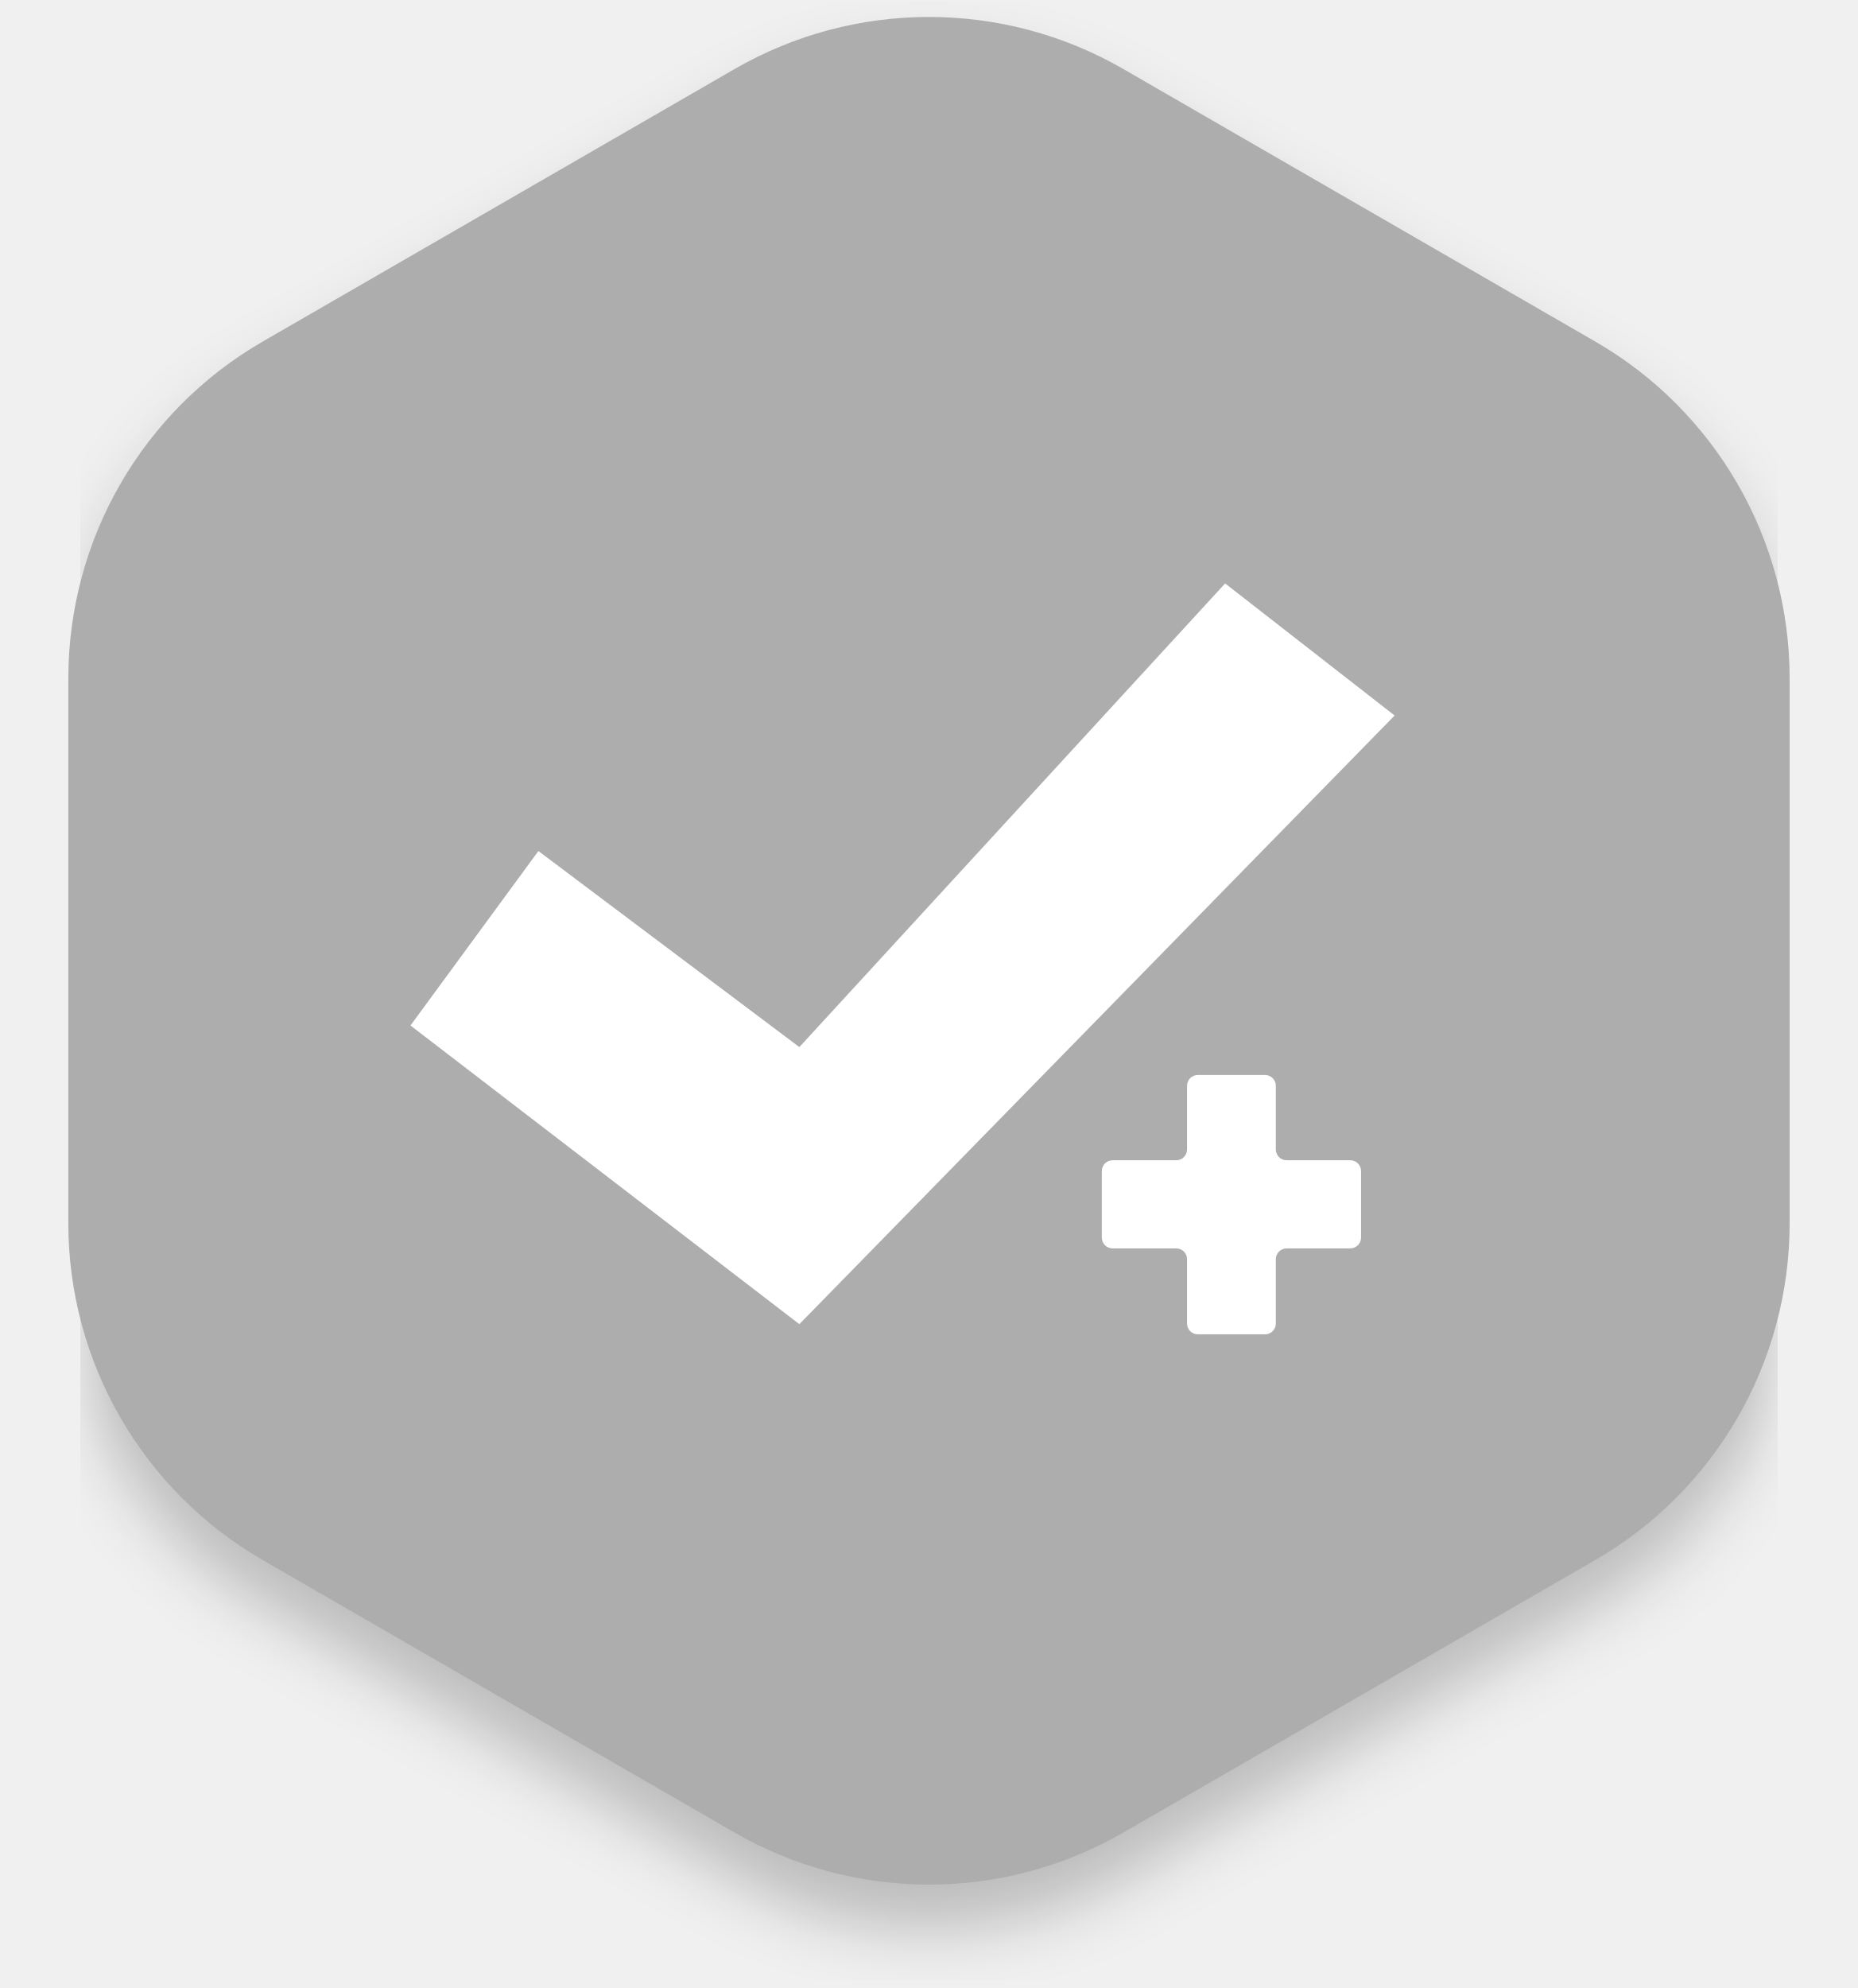
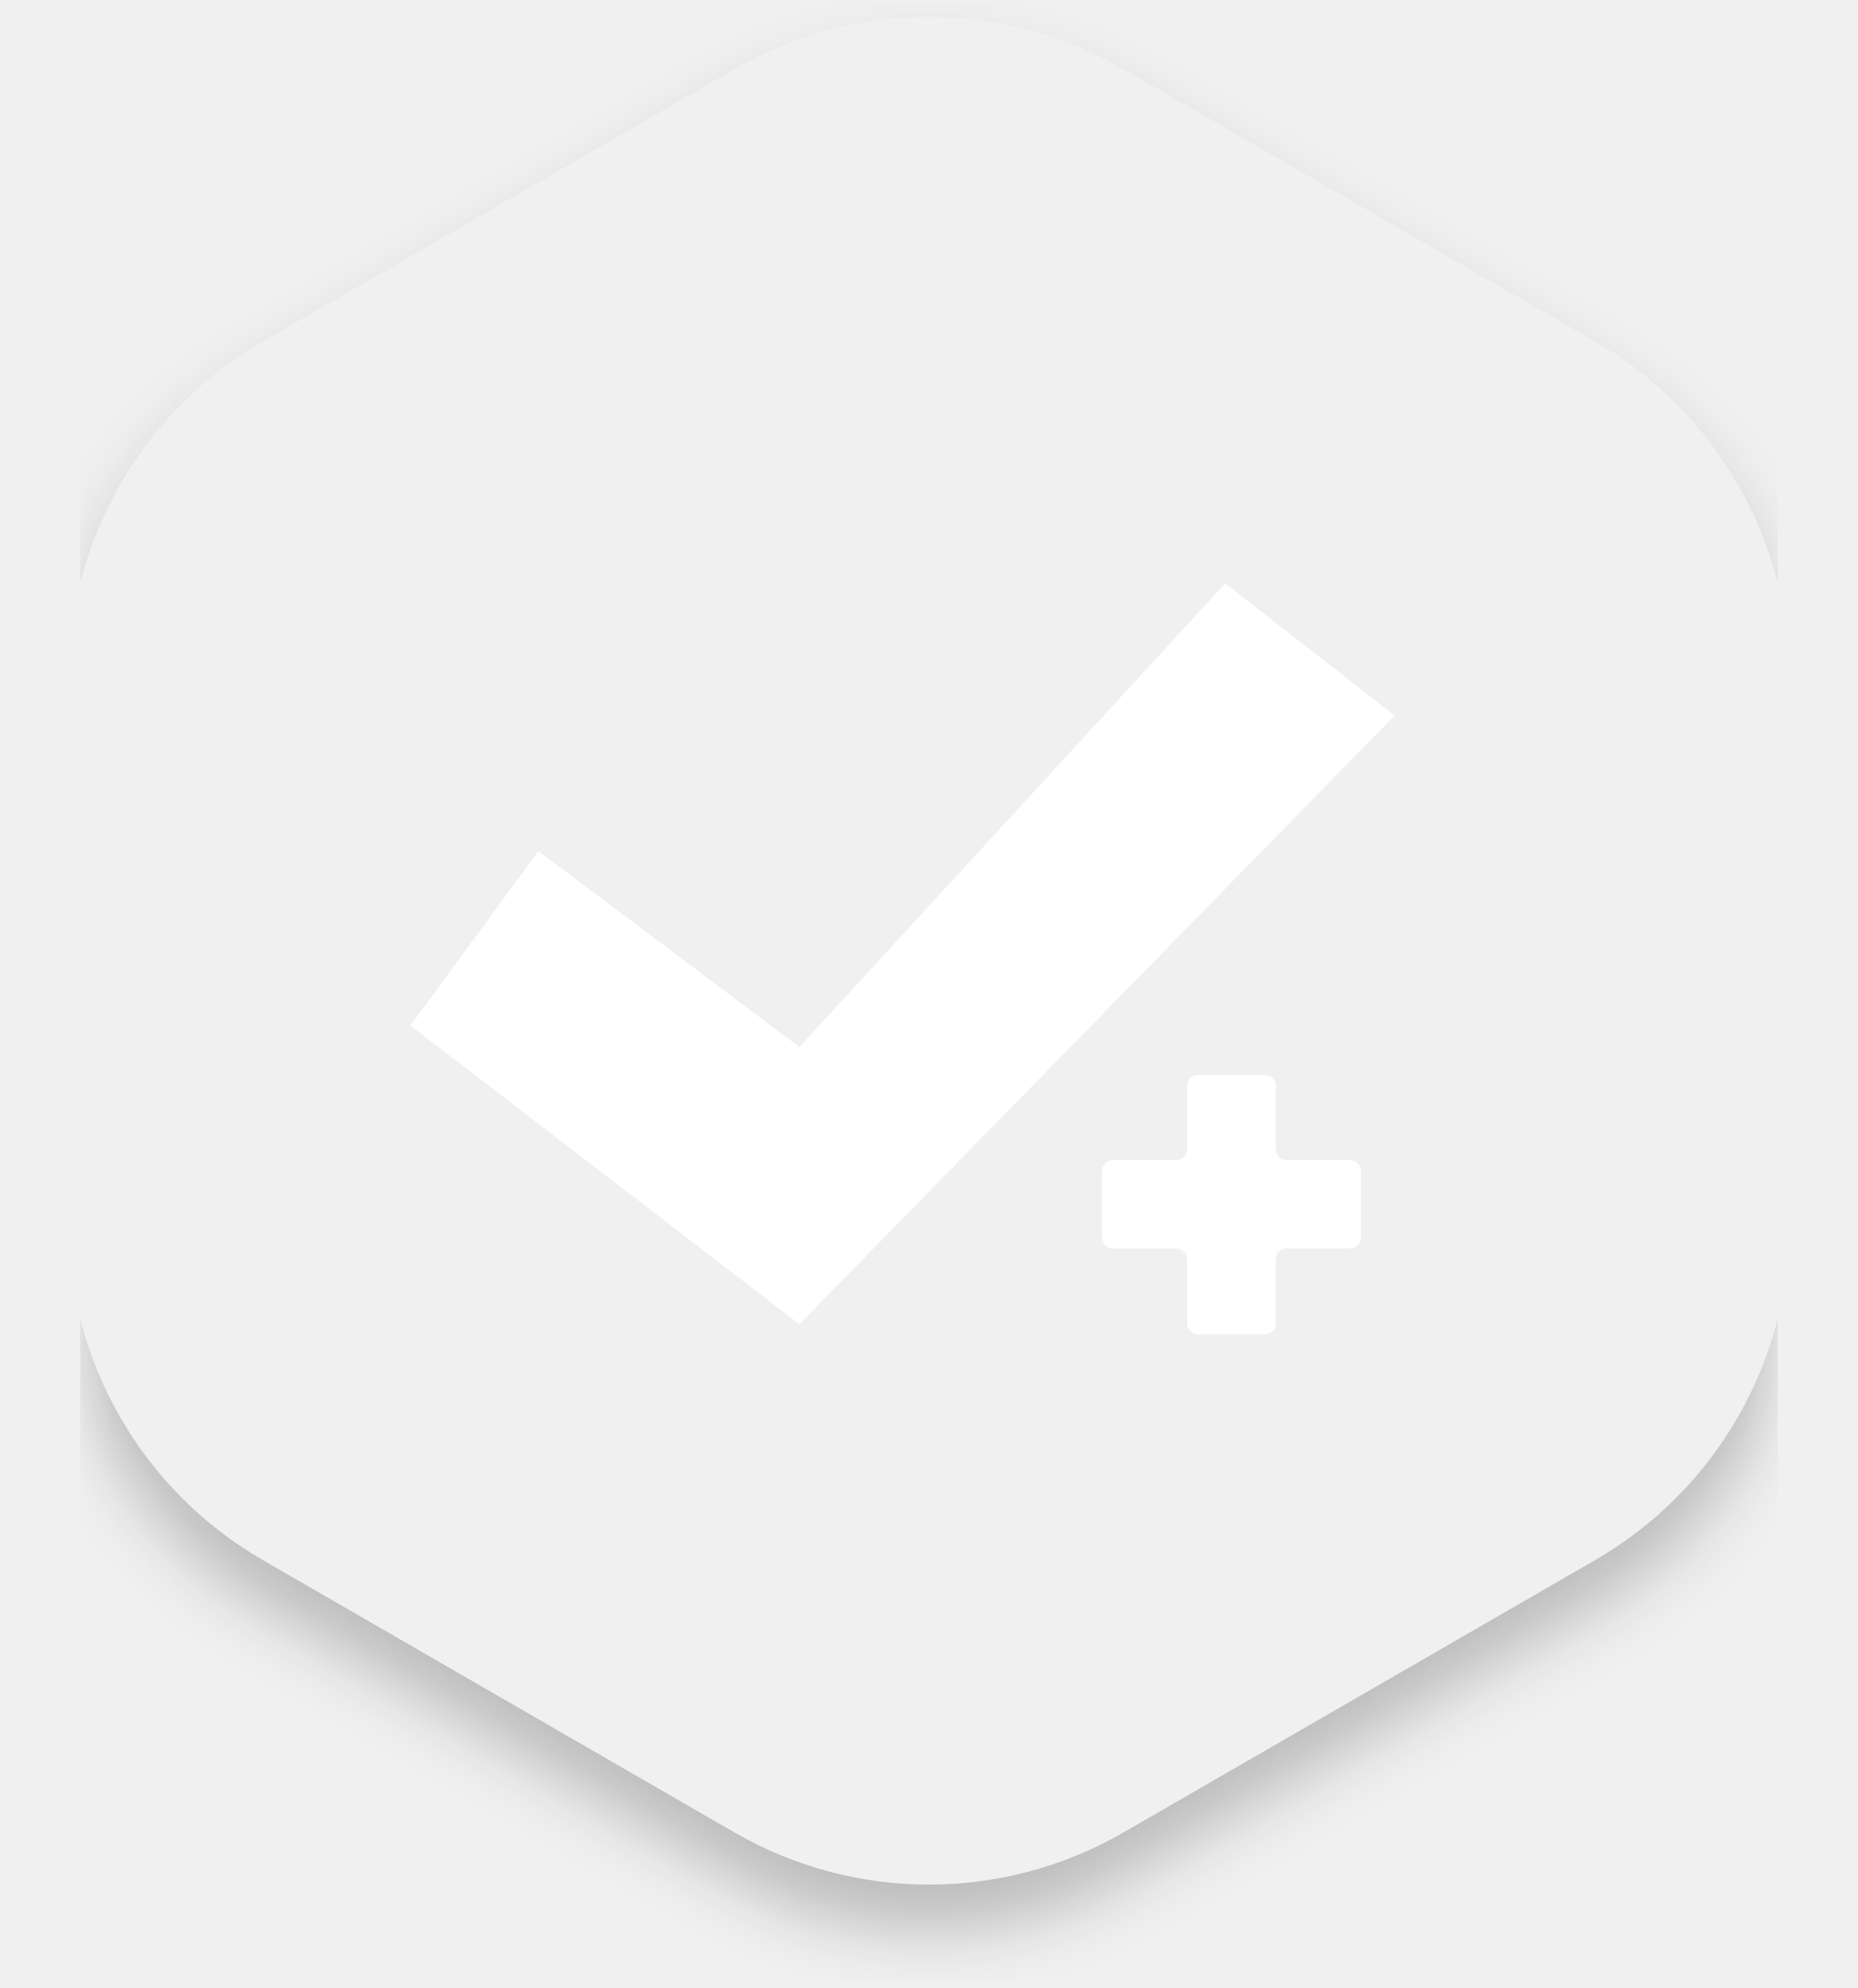
<svg xmlns="http://www.w3.org/2000/svg" xmlns:xlink="http://www.w3.org/1999/xlink" width="86px" height="92px" viewBox="0 0 86 92" version="1.1">
  <defs>
    <path d="M55,5.196 L76.837,17.804 C82.406,21.019 85.837,26.962 85.837,33.392 L85.837,58.608 C85.837,65.038 82.406,70.981 76.837,74.196 L55,86.804 C49.431,90.019 42.569,90.019 37,86.804 L15.163,74.196 C9.594,70.981 6.163,65.038 6.163,58.608 L6.163,33.392 C6.163,26.962 9.594,21.019 15.163,17.804 L37,5.196 C42.569,1.981 49.431,1.981 55,5.196 Z" id="path-1" />
    <filter x="0.7%" y="-0.8%" width="98.6%" height="105.9%" filterUnits="objectBoundingBox" id="filter-2">
      <feOffset dx="0" dy="2" in="SourceAlpha" result="shadowOffsetOuter1" />
      <feGaussianBlur stdDeviation="1.5" in="shadowOffsetOuter1" result="shadowBlurOuter1" />
      <feColorMatrix values="0 0 0 0 0   0 0 0 0 0   0 0 0 0 0  0 0 0 0.222 0" type="matrix" in="shadowBlurOuter1" />
    </filter>
  </defs>
  <g id="Page-1" stroke="none" stroke-width="1" fill="none" fill-rule="evenodd">
    <g id="Disabled" transform="translate(-3, -2)">
      <g id="prp_dis">
        <g id="Polygon">
          <use fill="black" fill-opacity="1" filter="url(#filter-2)" xlink:href="#path-1" />
-           <use fill="#ADADAD" fill-rule="evenodd" xlink:href="#path-1" />
+           <use fill="#F0F0F0" fill-rule="evenodd" xlink:href="#path-1" />
        </g>
        <g id="Prereg-Plus-Icon" transform="translate(22, 29)" fill="#FFFFFF">
          <g id="Prereg-Icon">
            <g>
              <polygon id="Path" points="0 20.457 18 34.279 45.553 6.112 37.708 0 18 21.457 5.92 12.384" />
              <path d="M32,30.273 L32,27.194 C32,26.918 32.224,26.694 32.5,26.694 L35.445,26.694 C35.721,26.694 35.945,26.47 35.945,26.194 L35.945,23.249 C35.945,22.973 36.169,22.749 36.445,22.749 L39.555,22.749 C39.831,22.749 40.055,22.973 40.055,23.249 L40.055,26.194 C40.055,26.47 40.279,26.694 40.555,26.694 L43.5,26.694 C43.776,26.694 44,26.918 44,27.194 L44,30.273 C44,30.549 43.776,30.773 43.5,30.773 L40.555,30.773 C40.279,30.773 40.055,30.997 40.055,31.273 L40.055,34.249 C40.055,34.525 39.831,34.749 39.555,34.749 L36.445,34.749 C36.169,34.749 35.945,34.525 35.945,34.249 L35.945,31.273 C35.945,30.997 35.721,30.773 35.445,30.773 L32.5,30.773 C32.224,30.773 32,30.549 32,30.273 Z" id="+" fill-rule="nonzero" />
            </g>
          </g>
        </g>
      </g>
    </g>
  </g>
</svg>
